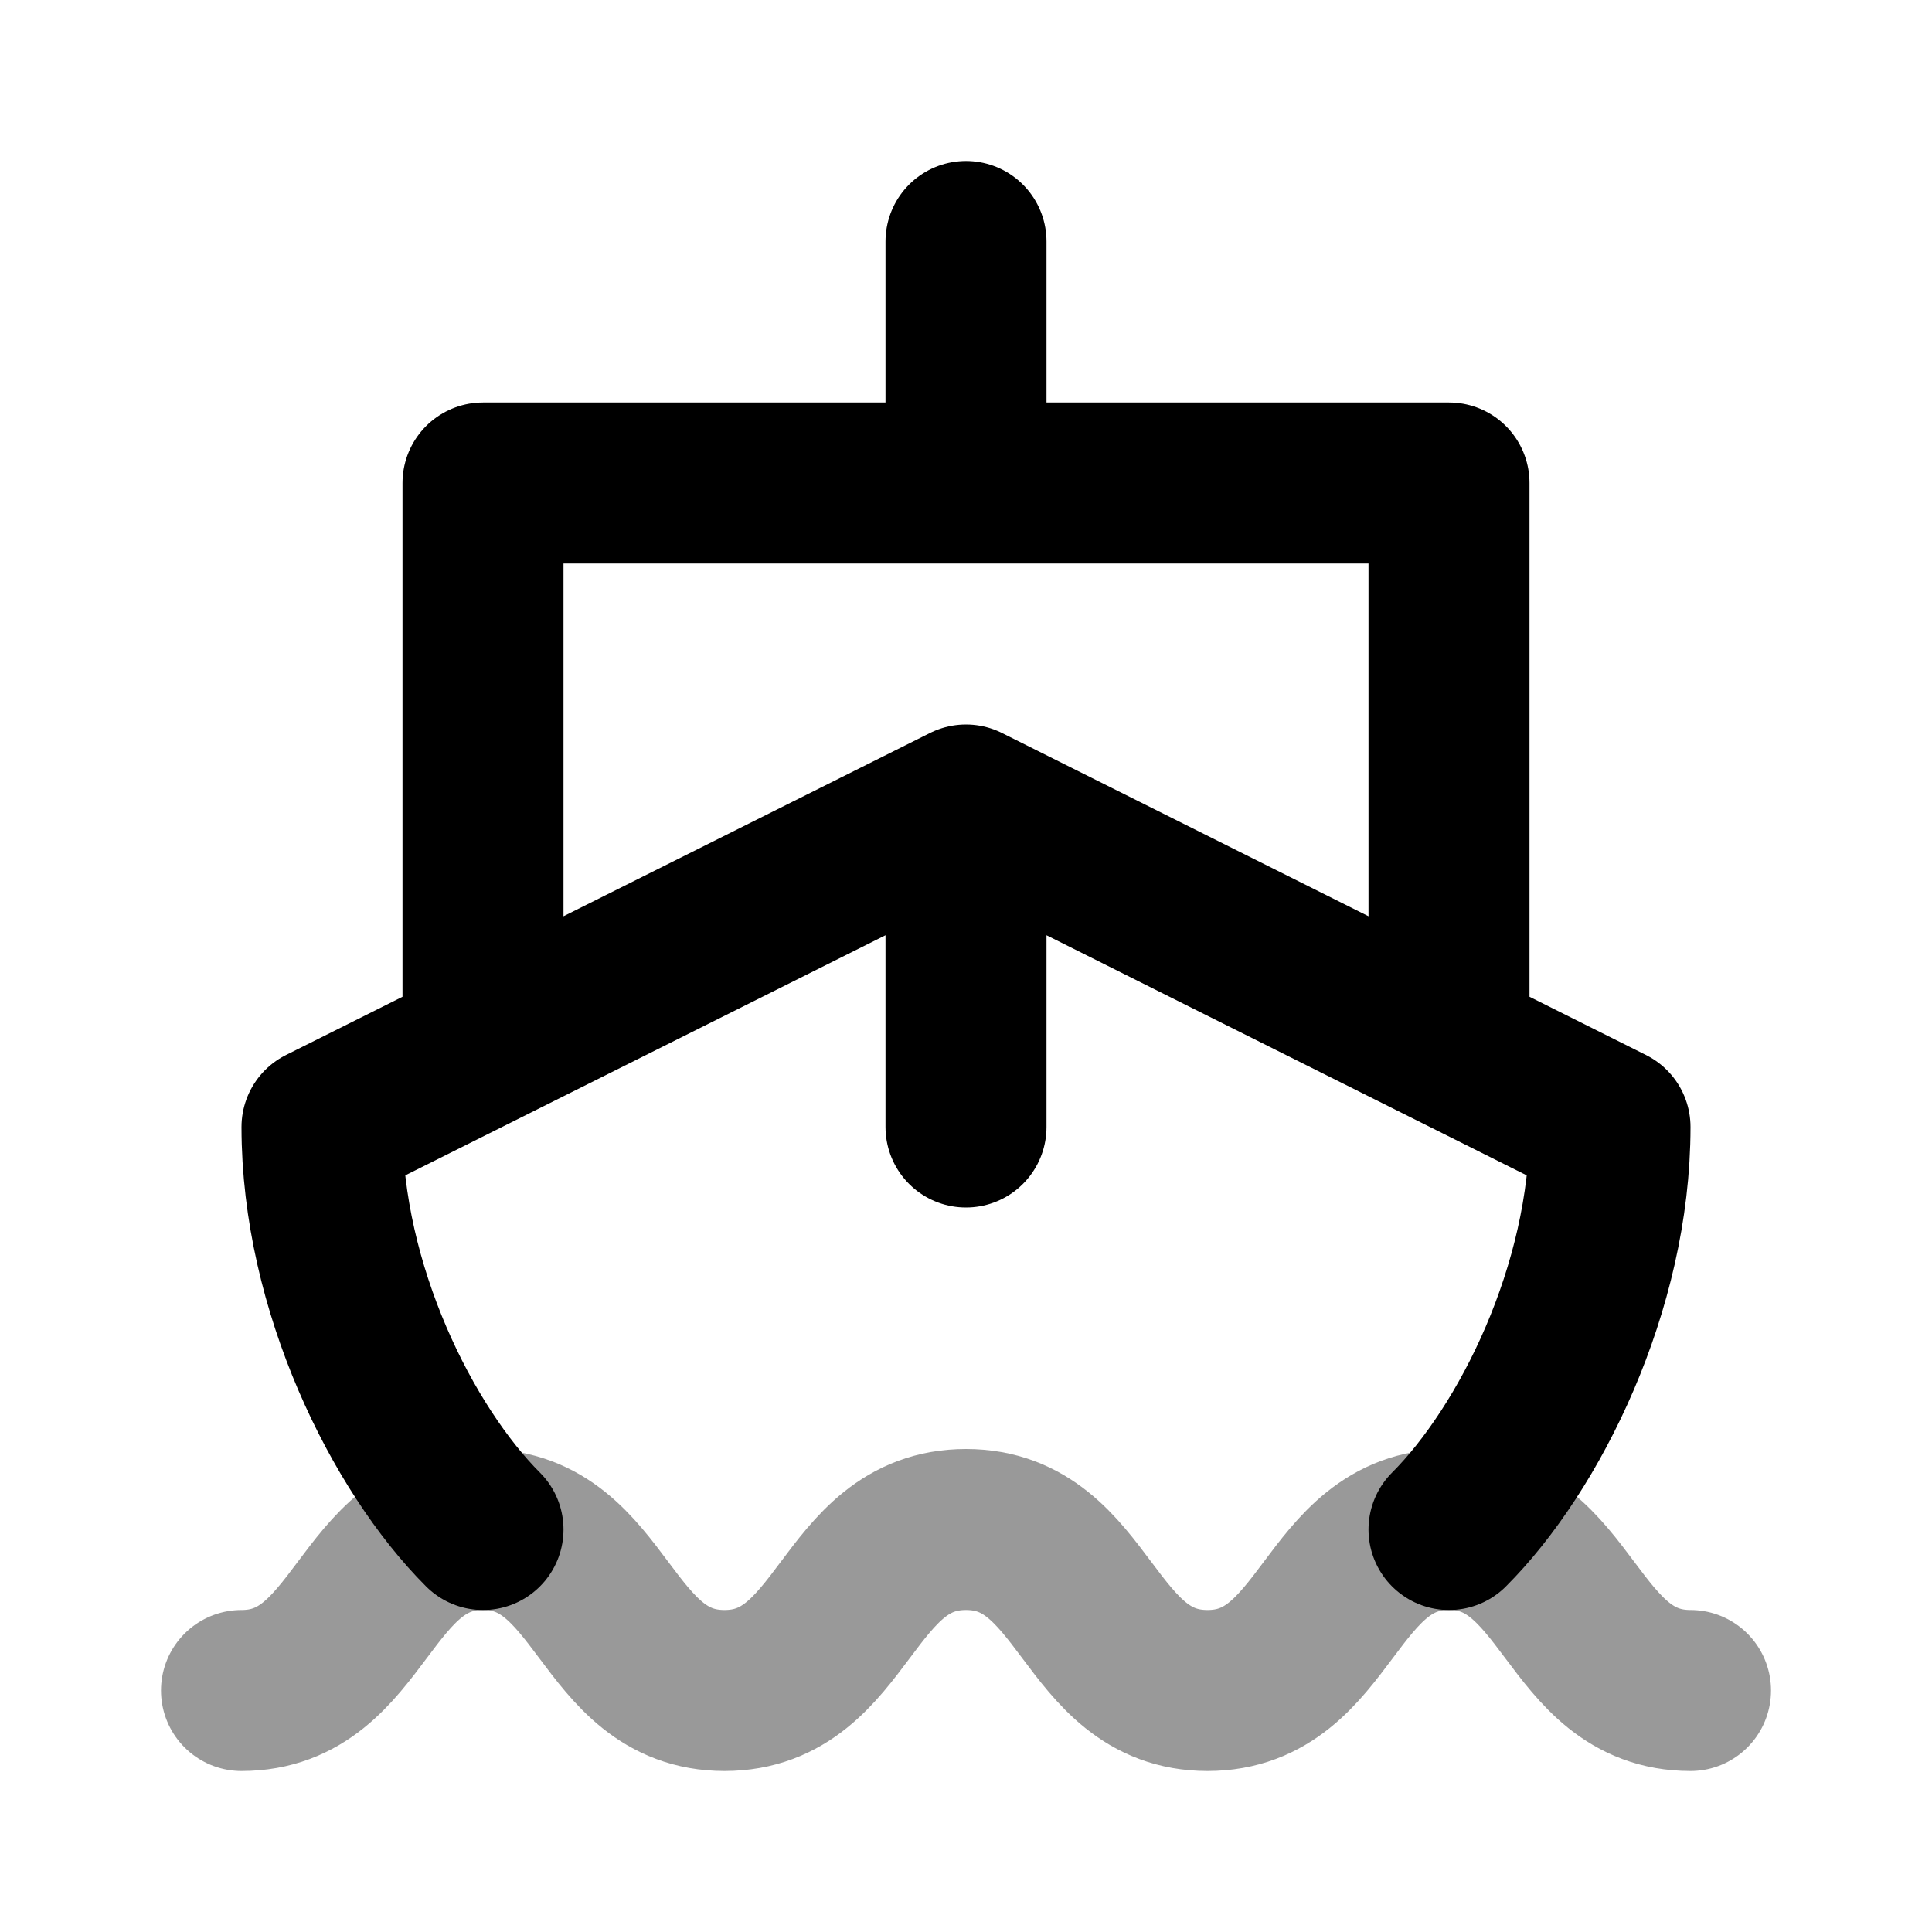
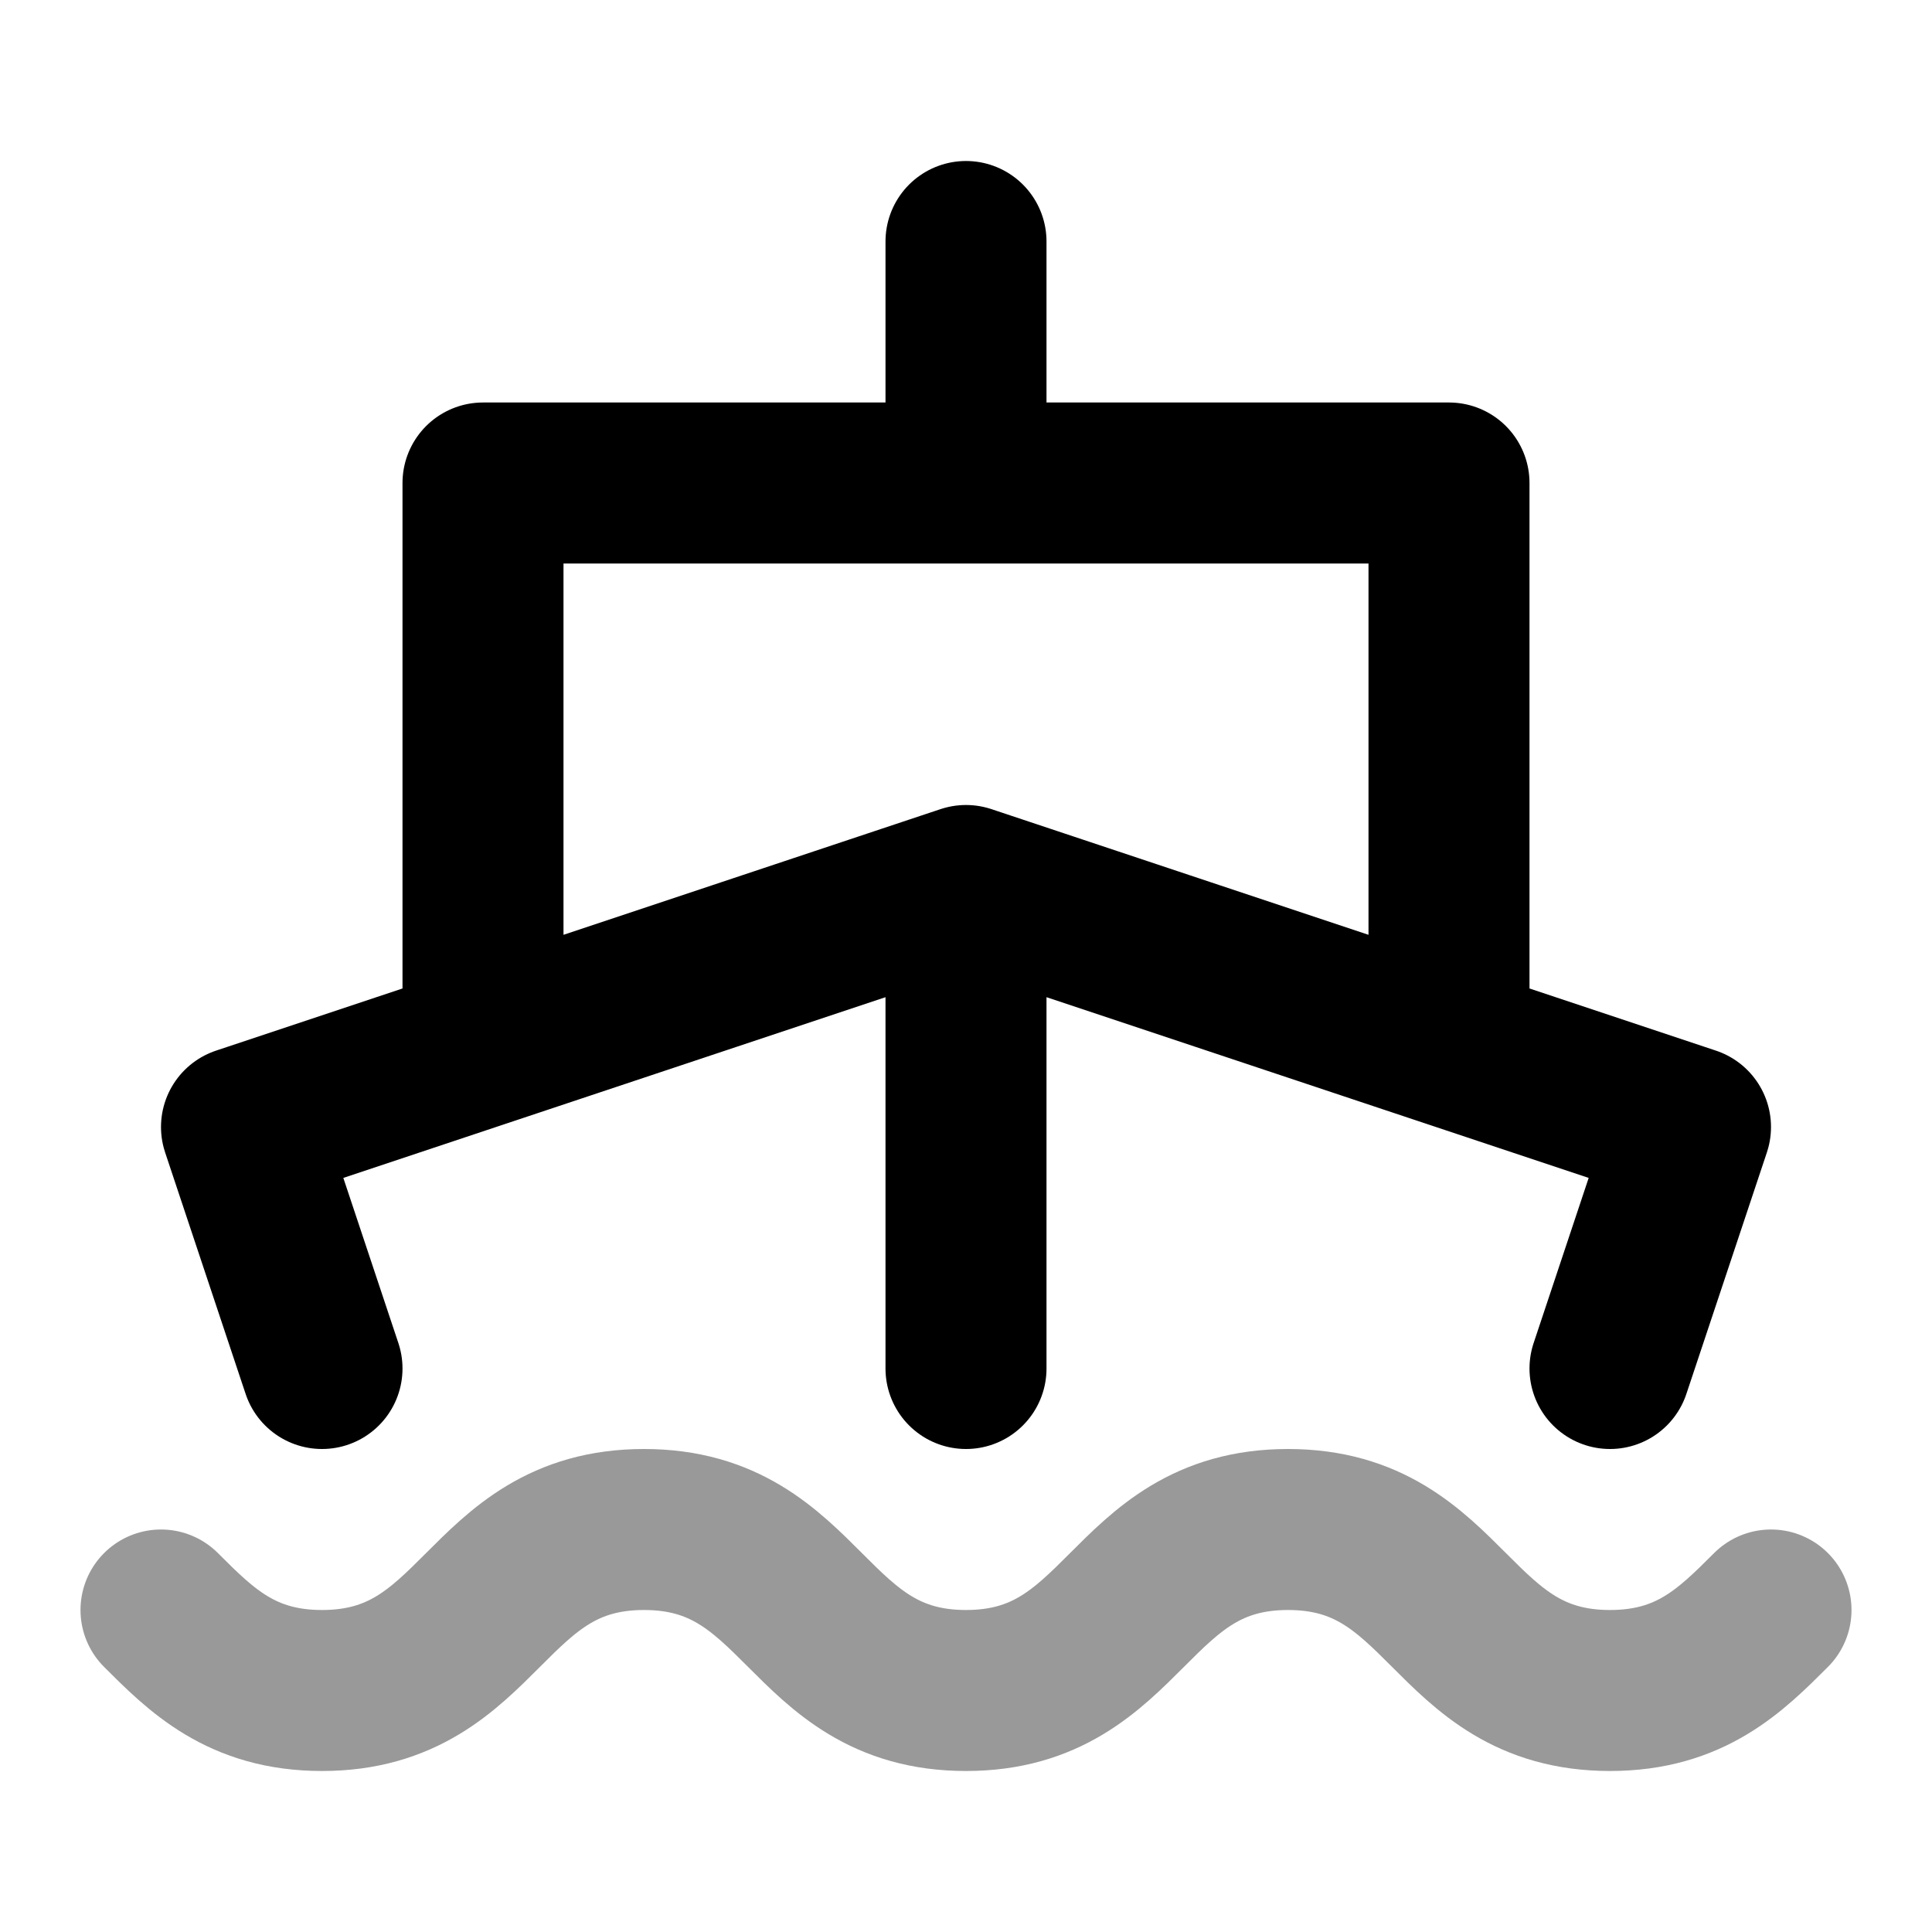
<svg xmlns="http://www.w3.org/2000/svg" width="24" height="24" viewBox="0 0 24 24" fill="none">
-   <path d="M3 21C4.5 21 4.5 19 6 19C7.5 19 7.5 21 9 21C10.5 21 10.5 19 12 19C13.5 19 13.5 21 15 21C16.5 21 16.5 19 18 19C19.5 19 19.5 21 21 21" stroke="currentColor" stroke-width="2" stroke-linecap="round" stroke-linejoin="round" stroke-opacity="0.4" />
-   <path d="M6 19C5 18 4 16 4 14L12 10L20 14C20 16 19 18 18 19M6 13V6H18V13M12 3V6M12 10V14" stroke="currentColor" stroke-width="2" stroke-linecap="round" stroke-linejoin="round" />
+   <path d="M2 20C2.5 20.5 3 21 4 21C6 21 6 19 8 19C10 19 10 21 12 21C14 21 14 19 16 19C18 19 18 21 20 21C21 21 21.5 20.5 22 20" stroke="currentColor" stroke-width="2" stroke-linecap="round" stroke-linejoin="round" stroke-opacity="0.4" />
+   <path d="M4 17L3 14L12 11L21 14L20 17M6 13V6H18V13M12 3V6M12 11V17" stroke="currentColor" stroke-width="2" stroke-linecap="round" stroke-linejoin="round" />
</svg>
